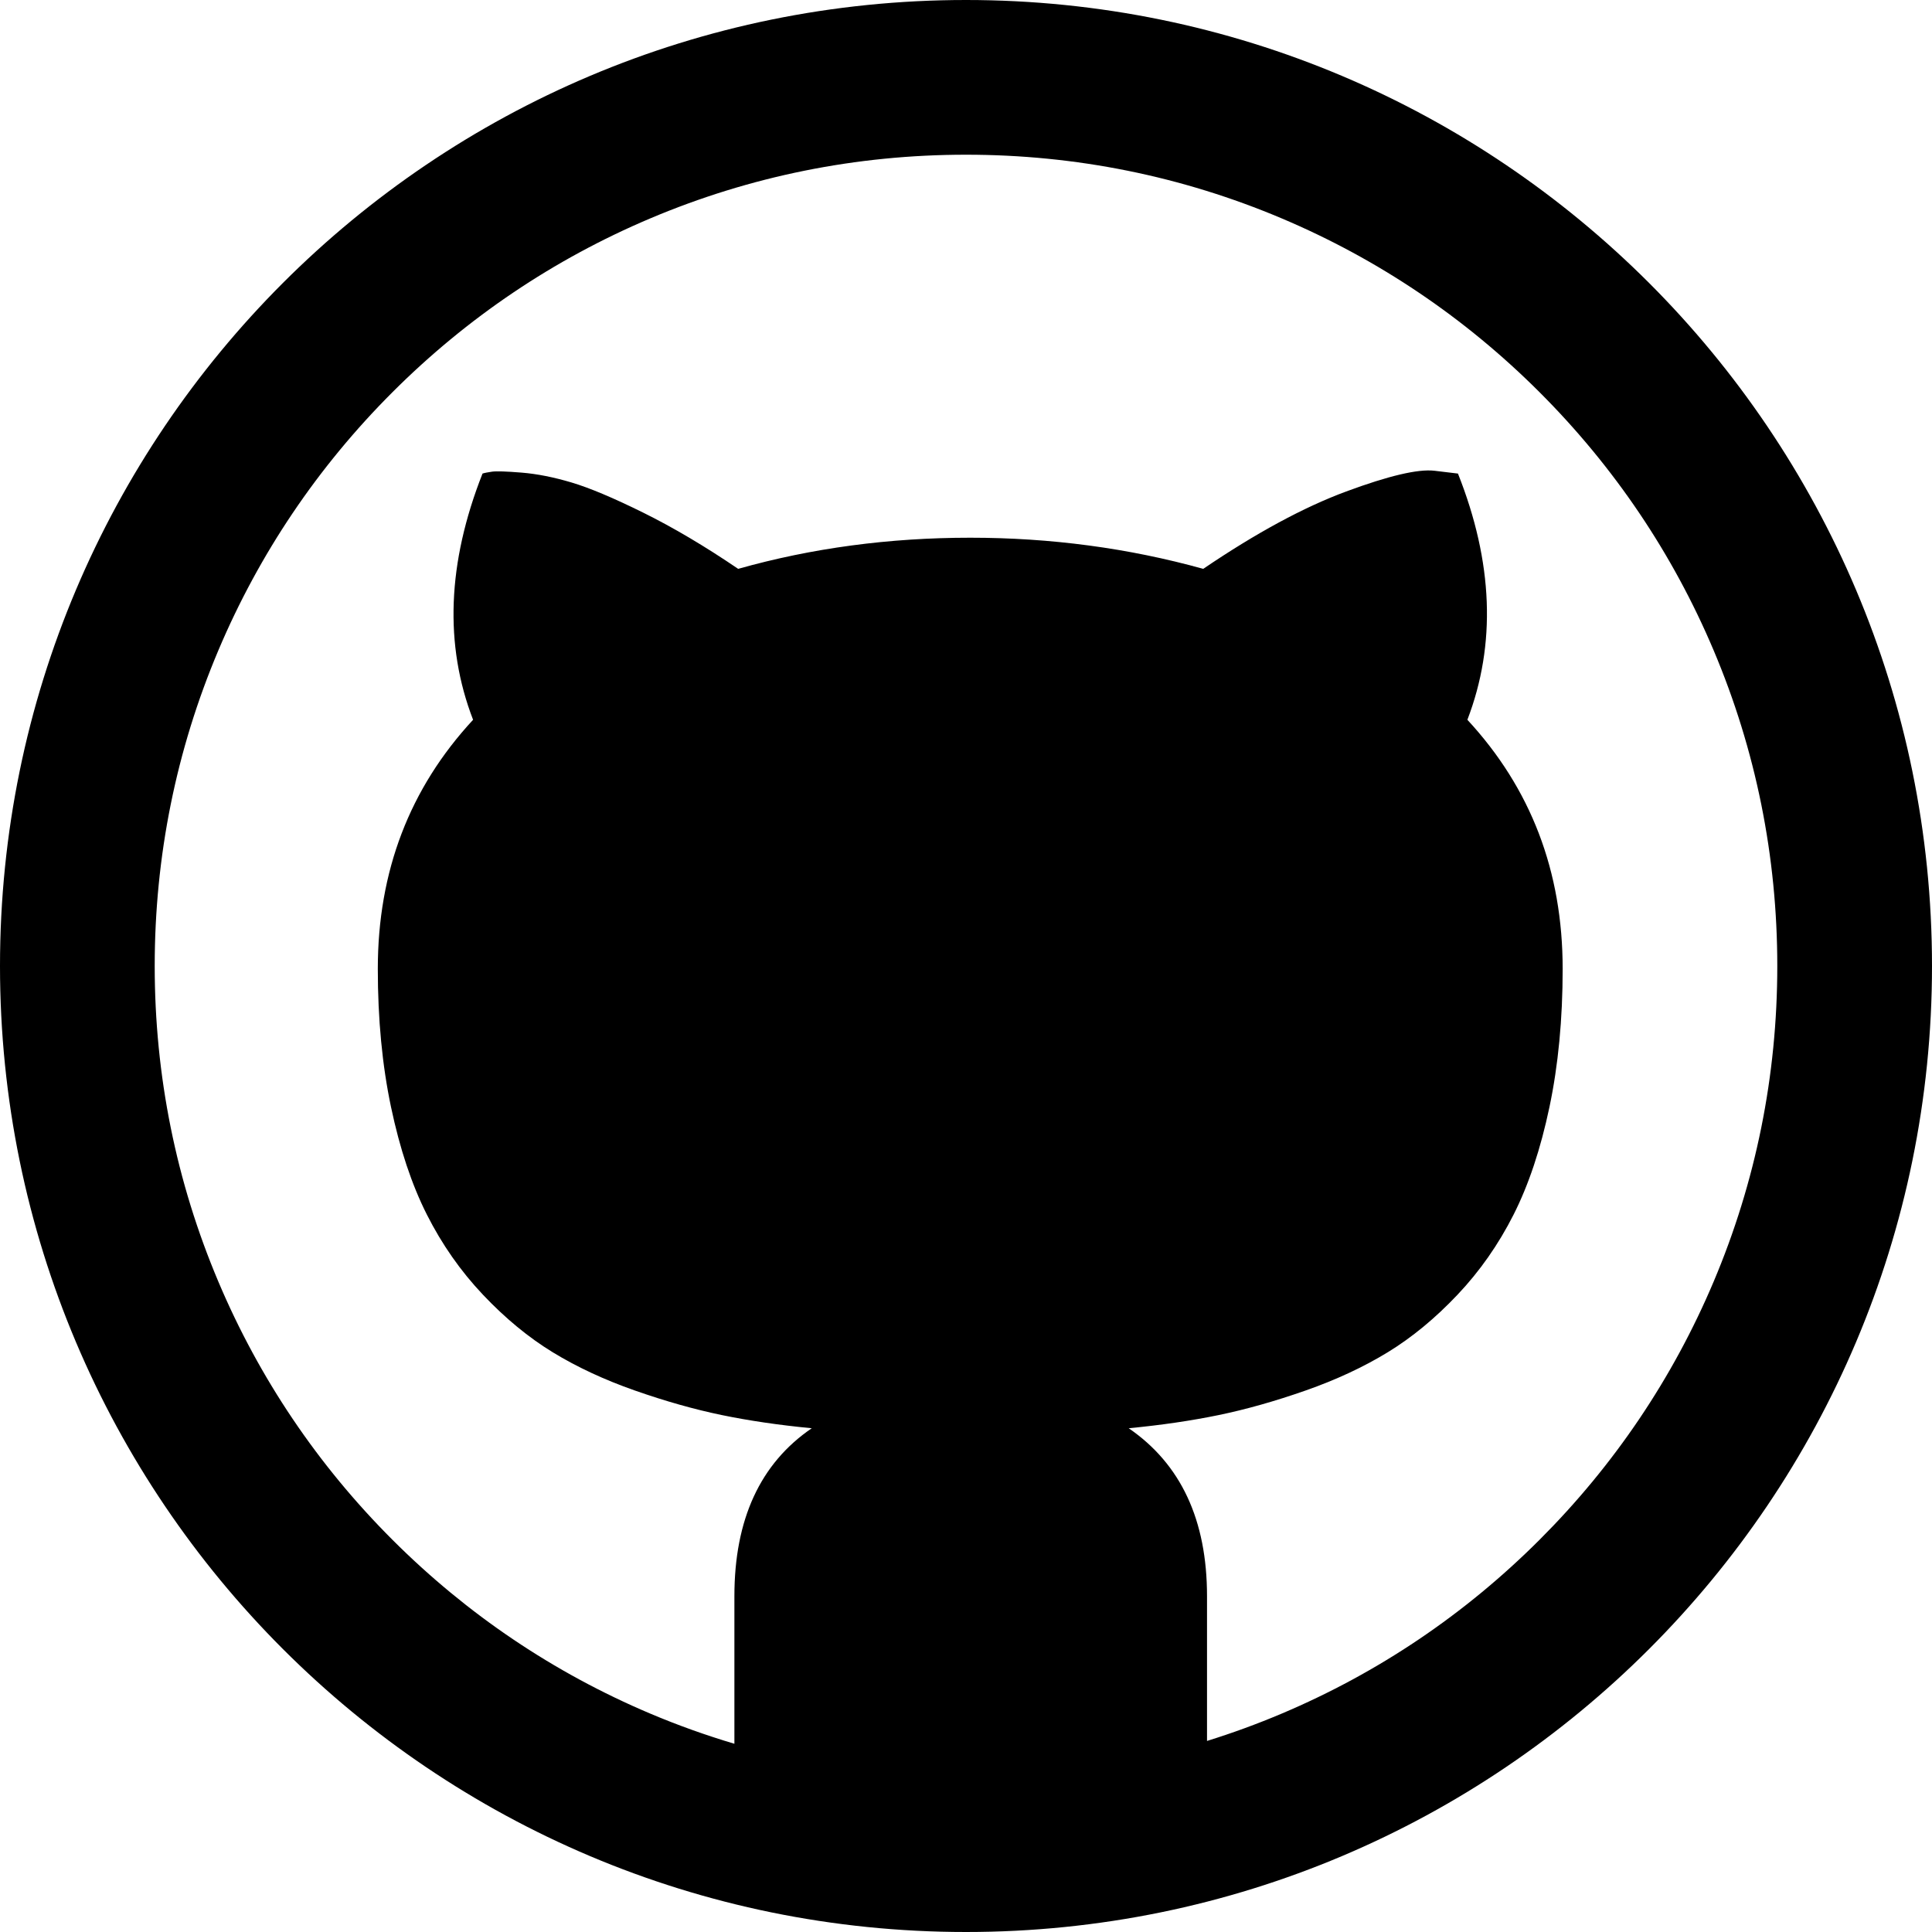
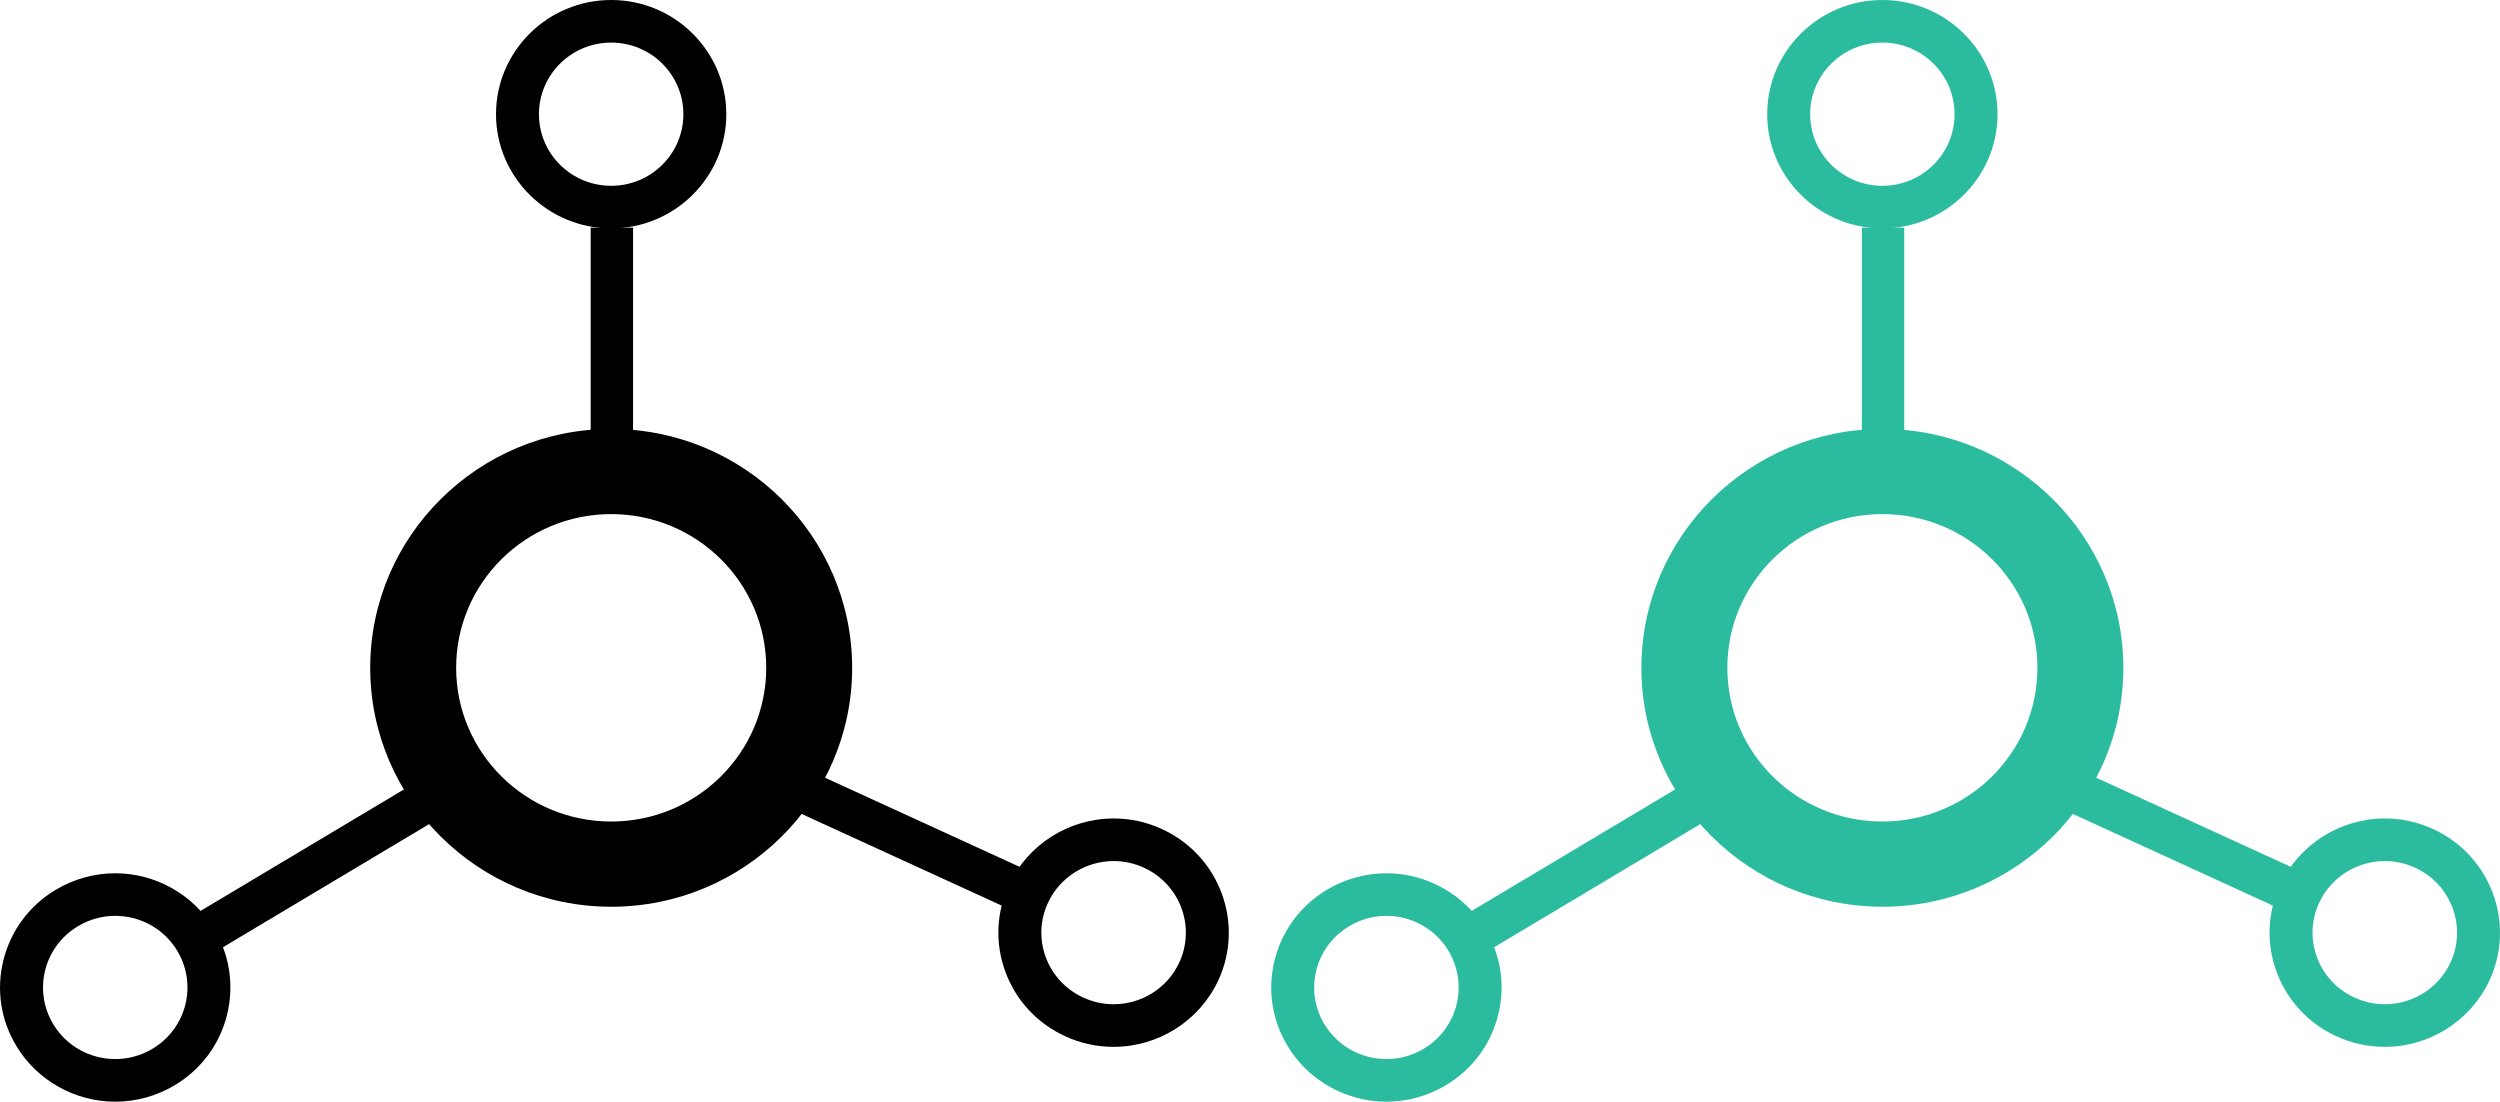
- <svg xmlns="http://www.w3.org/2000/svg" version="1.1" id="Capa_1" x="0px" y="0px" width="512px" height="512px" viewBox="0 0 512 512" style="enable-background:new 0 0 512 512;" xml:space="preserve">
+ <svg xmlns="http://www.w3.org/2000/svg" version="1.1" id="Layer_1" x="0px" y="0px" width="59px" height="26px" viewBox="0 0 59 26" enable-background="new 0 0 59 26" xml:space="preserve">
  <g>
-     <path d="M256,0C114.615,0,0,114.615,0,256s114.615,256,256,256s256-114.615,256-256S397.385,0,256,0z M408.027,408.027   c-19.76,19.759-42.756,35.267-68.354,46.094c-6.502,2.75-13.105,5.164-19.801,7.246V423c0-20.167-6.916-35-20.75-44.5   c8.668-0.833,16.625-2,23.875-3.5s14.918-3.667,23-6.5c8.084-2.833,15.334-6.208,21.75-10.125c6.418-3.917,12.584-9,18.5-15.25   c5.918-6.25,10.875-13.333,14.875-21.25s7.168-17.417,9.5-28.5c2.334-11.083,3.5-23.292,3.5-36.625c0-25.833-8.416-47.833-25.25-66   c7.668-20,6.834-41.75-2.5-65.25l-6.25-0.75c-4.332-0.5-12.125,1.333-23.375,5.5s-23.875,11-37.875,20.5   c-19.832-5.5-40.416-8.25-61.749-8.25c-21.5,0-42,2.75-61.5,8.25c-8.833-6-17.208-10.958-25.125-14.875s-14.25-6.583-19-8   s-9.167-2.292-13.25-2.625s-6.708-0.417-7.875-0.25s-2,0.333-2.5,0.5c-9.333,23.667-10.167,45.417-2.5,65.25   c-16.833,18.167-25.25,40.167-25.25,66c0,13.333,1.167,25.542,3.5,36.625s5.5,20.583,9.5,28.5s8.958,15,14.875,21.25   s12.083,11.333,18.5,15.25s13.667,7.292,21.75,10.125s15.75,5,23,6.5s15.208,2.667,23.875,3.5c-13.667,9.333-20.5,24.167-20.5,44.5   v39.115c-7.549-2.247-14.99-4.902-22.3-7.994c-25.597-10.827-48.594-26.335-68.353-46.094   c-19.758-19.758-35.267-42.756-46.093-68.354C46.679,313.195,41,285.043,41,256s5.679-57.195,16.879-83.675   c10.827-25.597,26.335-48.594,46.093-68.353c19.758-19.759,42.756-35.267,68.353-46.093C198.805,46.679,226.957,41,256,41   s57.195,5.679,83.676,16.879c25.598,10.827,48.594,26.335,68.354,46.093c19.758,19.758,35.266,42.756,46.092,68.353   C465.32,198.805,471,226.957,471,256s-5.68,57.195-16.879,83.675C443.295,365.271,427.785,388.27,408.027,408.027z" />
+     <path d="M14.424,12.133c2.021,0,3.659,1.625,3.659,3.627c0,2.004-1.638,3.628-3.659,3.628s-3.659-1.624-3.659-3.628   C10.765,13.758,12.403,12.133,14.424,12.133 M14.424,10.123c-3.136,0-5.687,2.529-5.687,5.638c0,3.108,2.551,5.638,5.687,5.638   s5.687-2.529,5.687-5.638C20.11,12.652,17.56,10.123,14.424,10.123L14.424,10.123z" />
+     <path d="M14.424,1.005c0.941,0,1.704,0.758,1.704,1.69c0,0.933-0.762,1.69-1.704,1.69s-1.705-0.757-1.705-1.69   C12.719,1.763,13.482,1.005,14.424,1.005 M14.424,0c-1.499,0-2.718,1.209-2.718,2.695c0,1.486,1.219,2.695,2.718,2.695   c1.498,0,2.717-1.209,2.717-2.695C17.141,1.209,15.922,0,14.424,0L14.424,0z" />
+     <rect x="13.94" y="5.372" width="1" height="6" />
+     <path d="M26.282,20.321c0.24,0,0.482,0.05,0.714,0.156c0.854,0.392,1.228,1.396,0.833,2.242c-0.288,0.618-0.904,0.981-1.548,0.981   c-0.239,0-0.482-0.051-0.715-0.157c-0.854-0.391-1.228-1.394-0.832-2.241C25.022,20.686,25.639,20.321,26.282,20.321    M26.282,19.316L26.282,19.316c-1.056,0-2.025,0.614-2.468,1.564c-0.305,0.654-0.335,1.387-0.084,2.062   c0.251,0.676,0.752,1.213,1.412,1.515c0.36,0.165,0.743,0.249,1.139,0.249c1.057,0,2.024-0.614,2.469-1.565   c0.628-1.348,0.032-2.952-1.328-3.575C27.062,19.399,26.679,19.316,26.282,19.316L26.282,19.316z" />
+     <polygon points="23.646,21.375 18.125,18.846 18.551,17.933 24.072,20.462  " />
+     <path d="M2.72,21.614c0.577,0,1.14,0.292,1.459,0.818c0.486,0.8,0.227,1.838-0.58,2.319c-0.275,0.164-0.579,0.243-0.879,0.243   c-0.578,0-1.141-0.292-1.46-0.818c-0.486-0.8-0.225-1.838,0.581-2.318C2.116,21.693,2.42,21.614,2.72,21.614 M2.72,20.609   L2.72,20.609c-0.493,0-0.979,0.135-1.402,0.388c-0.622,0.371-1.061,0.96-1.236,1.658c-0.176,0.699-0.065,1.424,0.31,2.04   C0.878,25.499,1.771,26,2.72,26c0.494,0,0.979-0.135,1.402-0.388c0.622-0.371,1.061-0.96,1.235-1.659   c0.174-0.698,0.064-1.423-0.311-2.039C4.559,21.11,3.668,20.609,2.72,20.609L2.72,20.609z" />
+     <polygon points="5.253,22.36 4.73,21.499 9.939,18.388 10.462,19.249  " />
  </g>
  <g>
- </g>
-   <g>
- </g>
-   <g>
- </g>
-   <g>
- </g>
-   <g>
- </g>
-   <g>
- </g>
-   <g>
- </g>
-   <g>
- </g>
-   <g>
- </g>
-   <g>
- </g>
-   <g>
- </g>
-   <g>
- </g>
-   <g>
- </g>
-   <g>
- </g>
-   <g>
- </g>
+     <path fill="#2BBCA0" d="M44.424,12.133c2.021,0,3.659,1.625,3.659,3.627c0,2.004-1.639,3.628-3.659,3.628s-3.659-1.624-3.659-3.628   C40.765,13.758,42.403,12.133,44.424,12.133 M44.424,10.123c-3.136,0-5.687,2.529-5.687,5.638c0,3.108,2.551,5.638,5.687,5.638   s5.687-2.529,5.687-5.638C50.11,12.652,47.56,10.123,44.424,10.123L44.424,10.123z" />
+     <path fill="#2BBCA0" d="M44.424,1.005c0.941,0,1.704,0.758,1.704,1.69c0,0.933-0.763,1.69-1.704,1.69s-1.704-0.757-1.704-1.69   C42.72,1.763,43.482,1.005,44.424,1.005 M44.424,0c-1.499,0-2.718,1.209-2.718,2.695c0,1.486,1.219,2.695,2.718,2.695   c1.498,0,2.718-1.209,2.718-2.695C47.142,1.209,45.922,0,44.424,0L44.424,0z" />
+     <rect x="43.94" y="5.372" fill="#2BBCA0" width="1" height="6" />
+     <path fill="#2BBCA0" d="M56.282,20.321c0.24,0,0.482,0.05,0.714,0.156c0.854,0.392,1.228,1.396,0.833,2.242   c-0.288,0.618-0.904,0.981-1.548,0.981c-0.239,0-0.482-0.051-0.715-0.157c-0.854-0.391-1.228-1.394-0.832-2.241   C55.022,20.686,55.639,20.321,56.282,20.321 M56.282,19.316L56.282,19.316c-1.056,0-2.025,0.614-2.468,1.564   c-0.305,0.654-0.335,1.387-0.084,2.062c0.251,0.676,0.752,1.213,1.412,1.515c0.36,0.165,0.743,0.249,1.139,0.249   c1.057,0,2.024-0.614,2.469-1.565c0.628-1.348,0.032-2.952-1.328-3.575C57.062,19.399,56.679,19.316,56.282,19.316L56.282,19.316z" />
+     <polygon fill="#2BBCA0" points="53.646,21.375 48.126,18.846 48.551,17.933 54.072,20.462  " />
+     <path fill="#2BBCA0" d="M32.72,21.614c0.577,0,1.14,0.292,1.459,0.818c0.486,0.8,0.227,1.838-0.58,2.319   c-0.275,0.164-0.578,0.243-0.879,0.243c-0.578,0-1.141-0.292-1.461-0.818c-0.486-0.8-0.225-1.838,0.582-2.318   C32.116,21.693,32.42,21.614,32.72,21.614 M32.72,20.609L32.72,20.609c-0.493,0-0.979,0.135-1.402,0.388   c-0.621,0.371-1.061,0.96-1.236,1.658c-0.176,0.699-0.064,1.424,0.311,2.04C30.878,25.499,31.771,26,32.72,26   c0.494,0,0.979-0.135,1.402-0.388c0.621-0.371,1.061-0.96,1.235-1.659c0.175-0.698,0.063-1.423-0.311-2.039   C34.56,21.11,33.668,20.609,32.72,20.609L32.72,20.609z" />
+     <polygon fill="#2BBCA0" points="35.253,22.36 34.729,21.499 39.939,18.388 40.462,19.249  " />
+   </g>
</svg>
